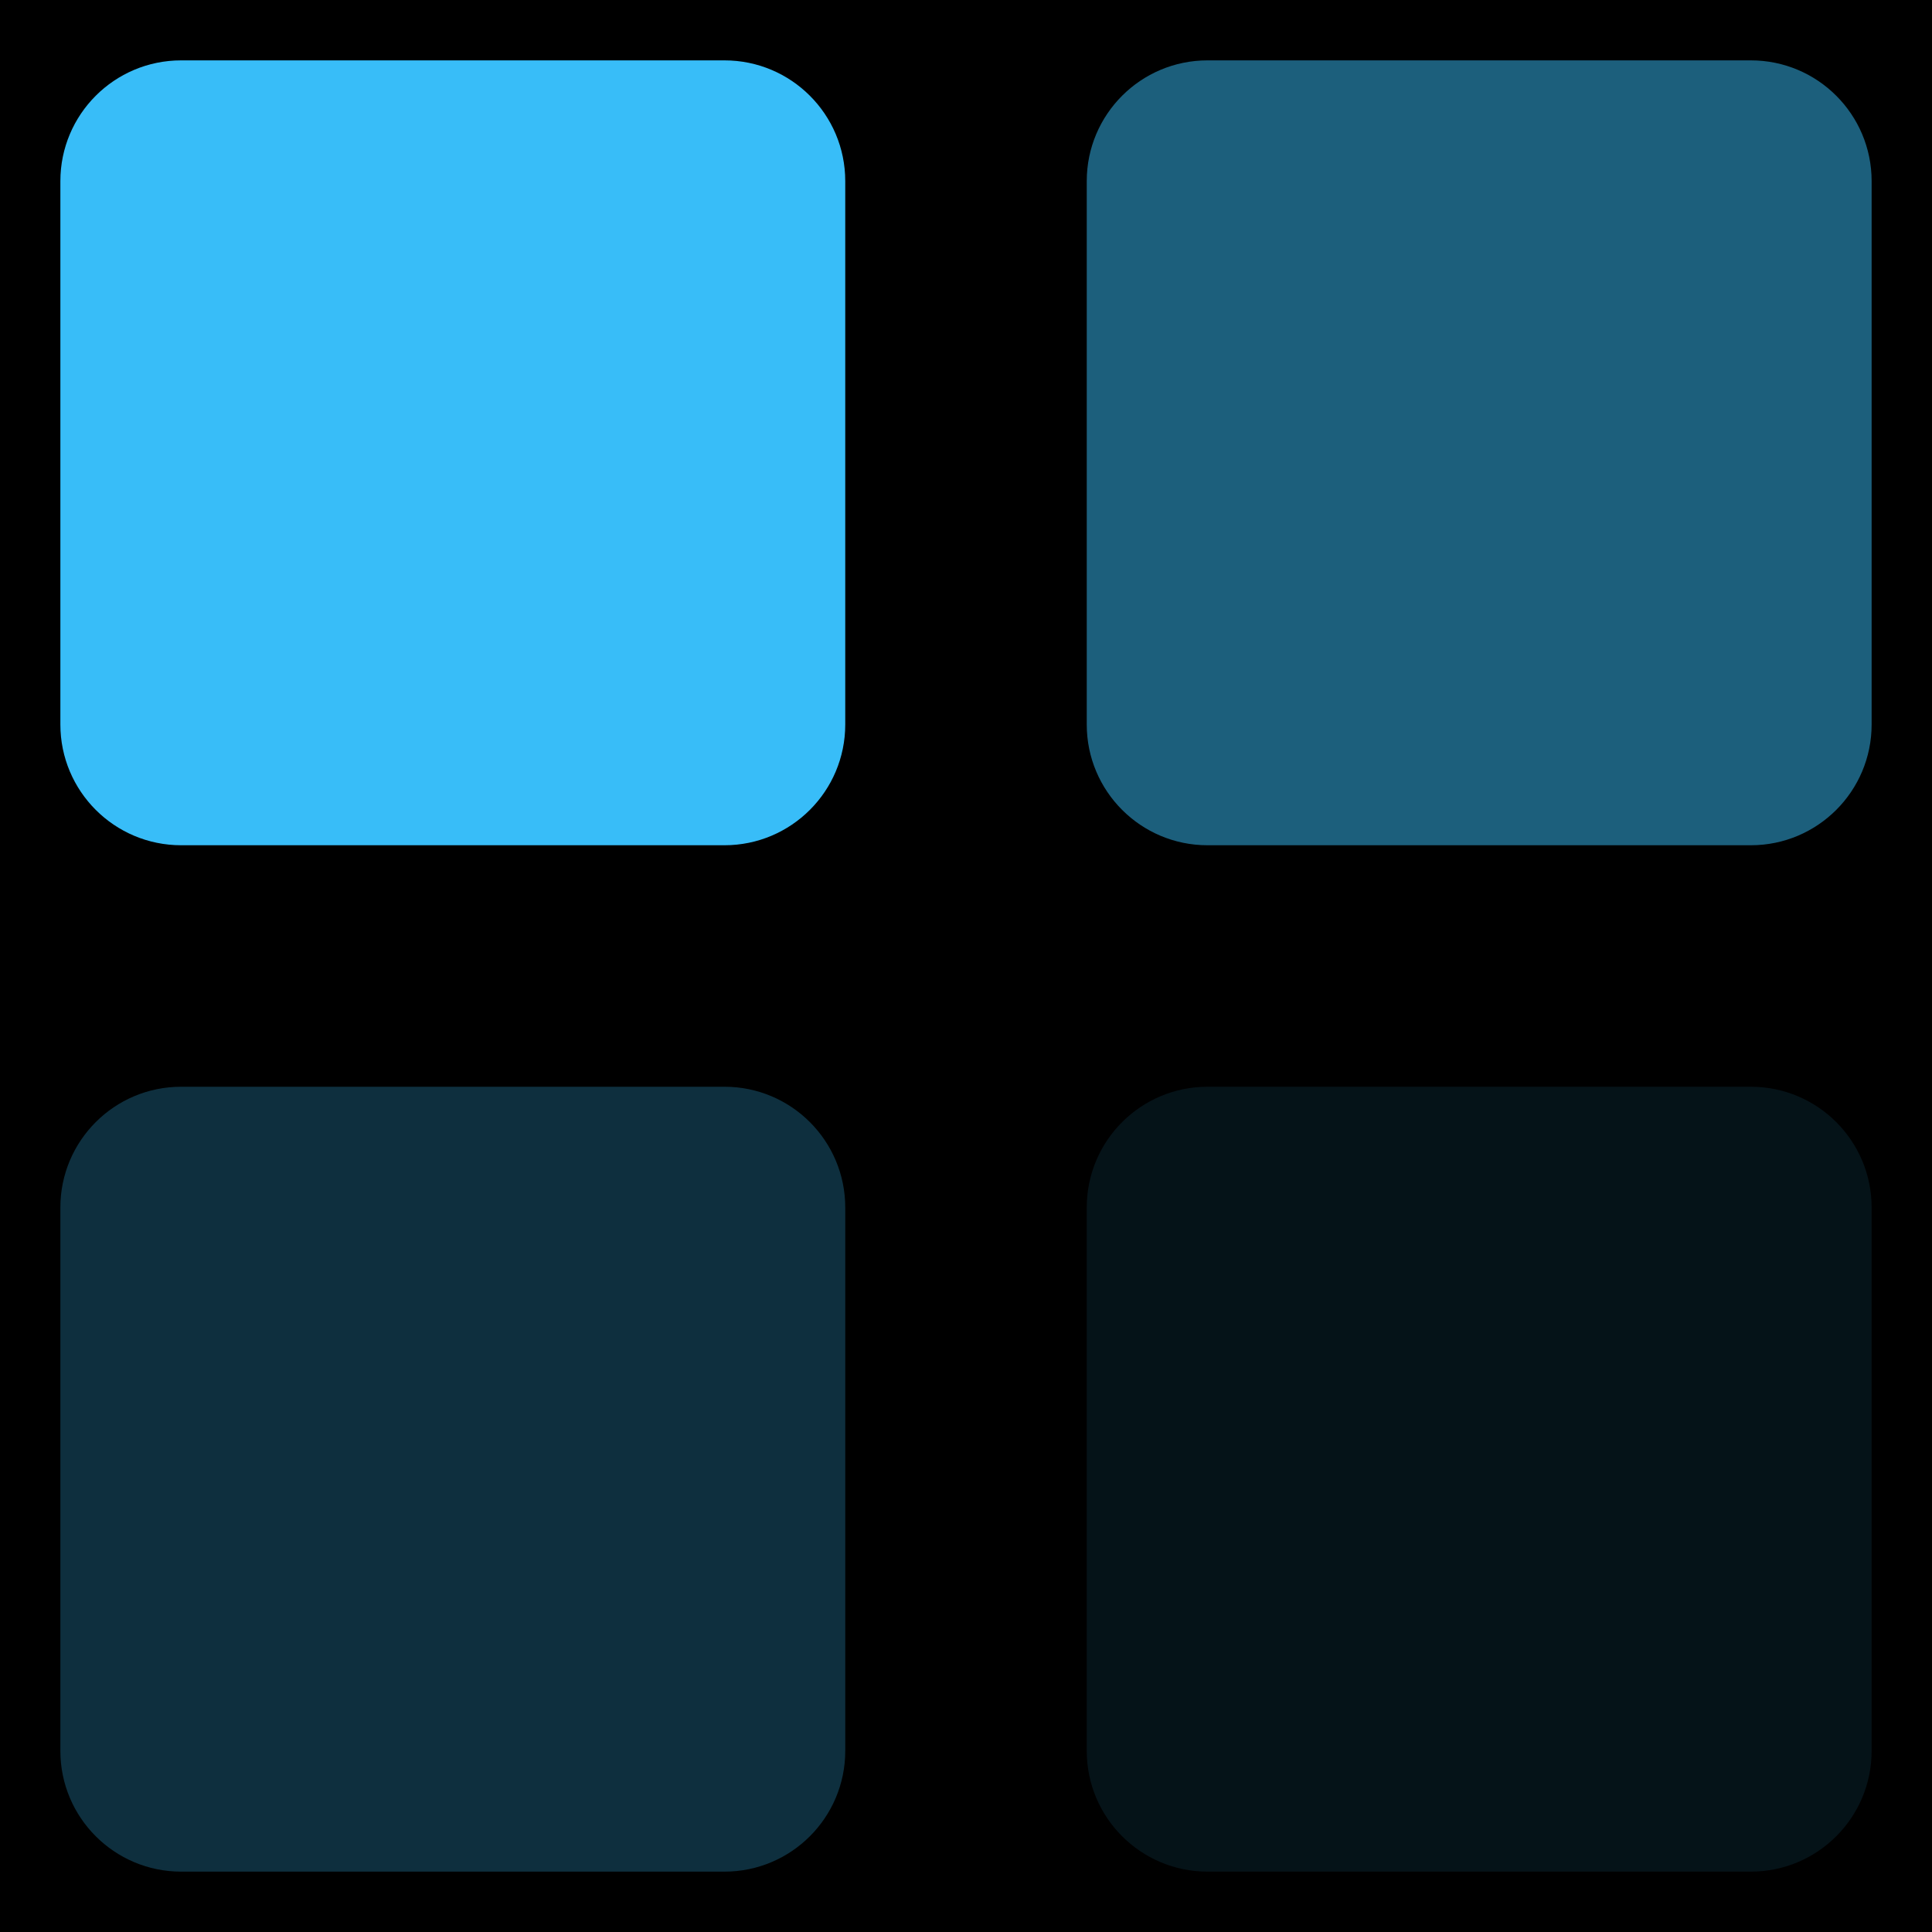
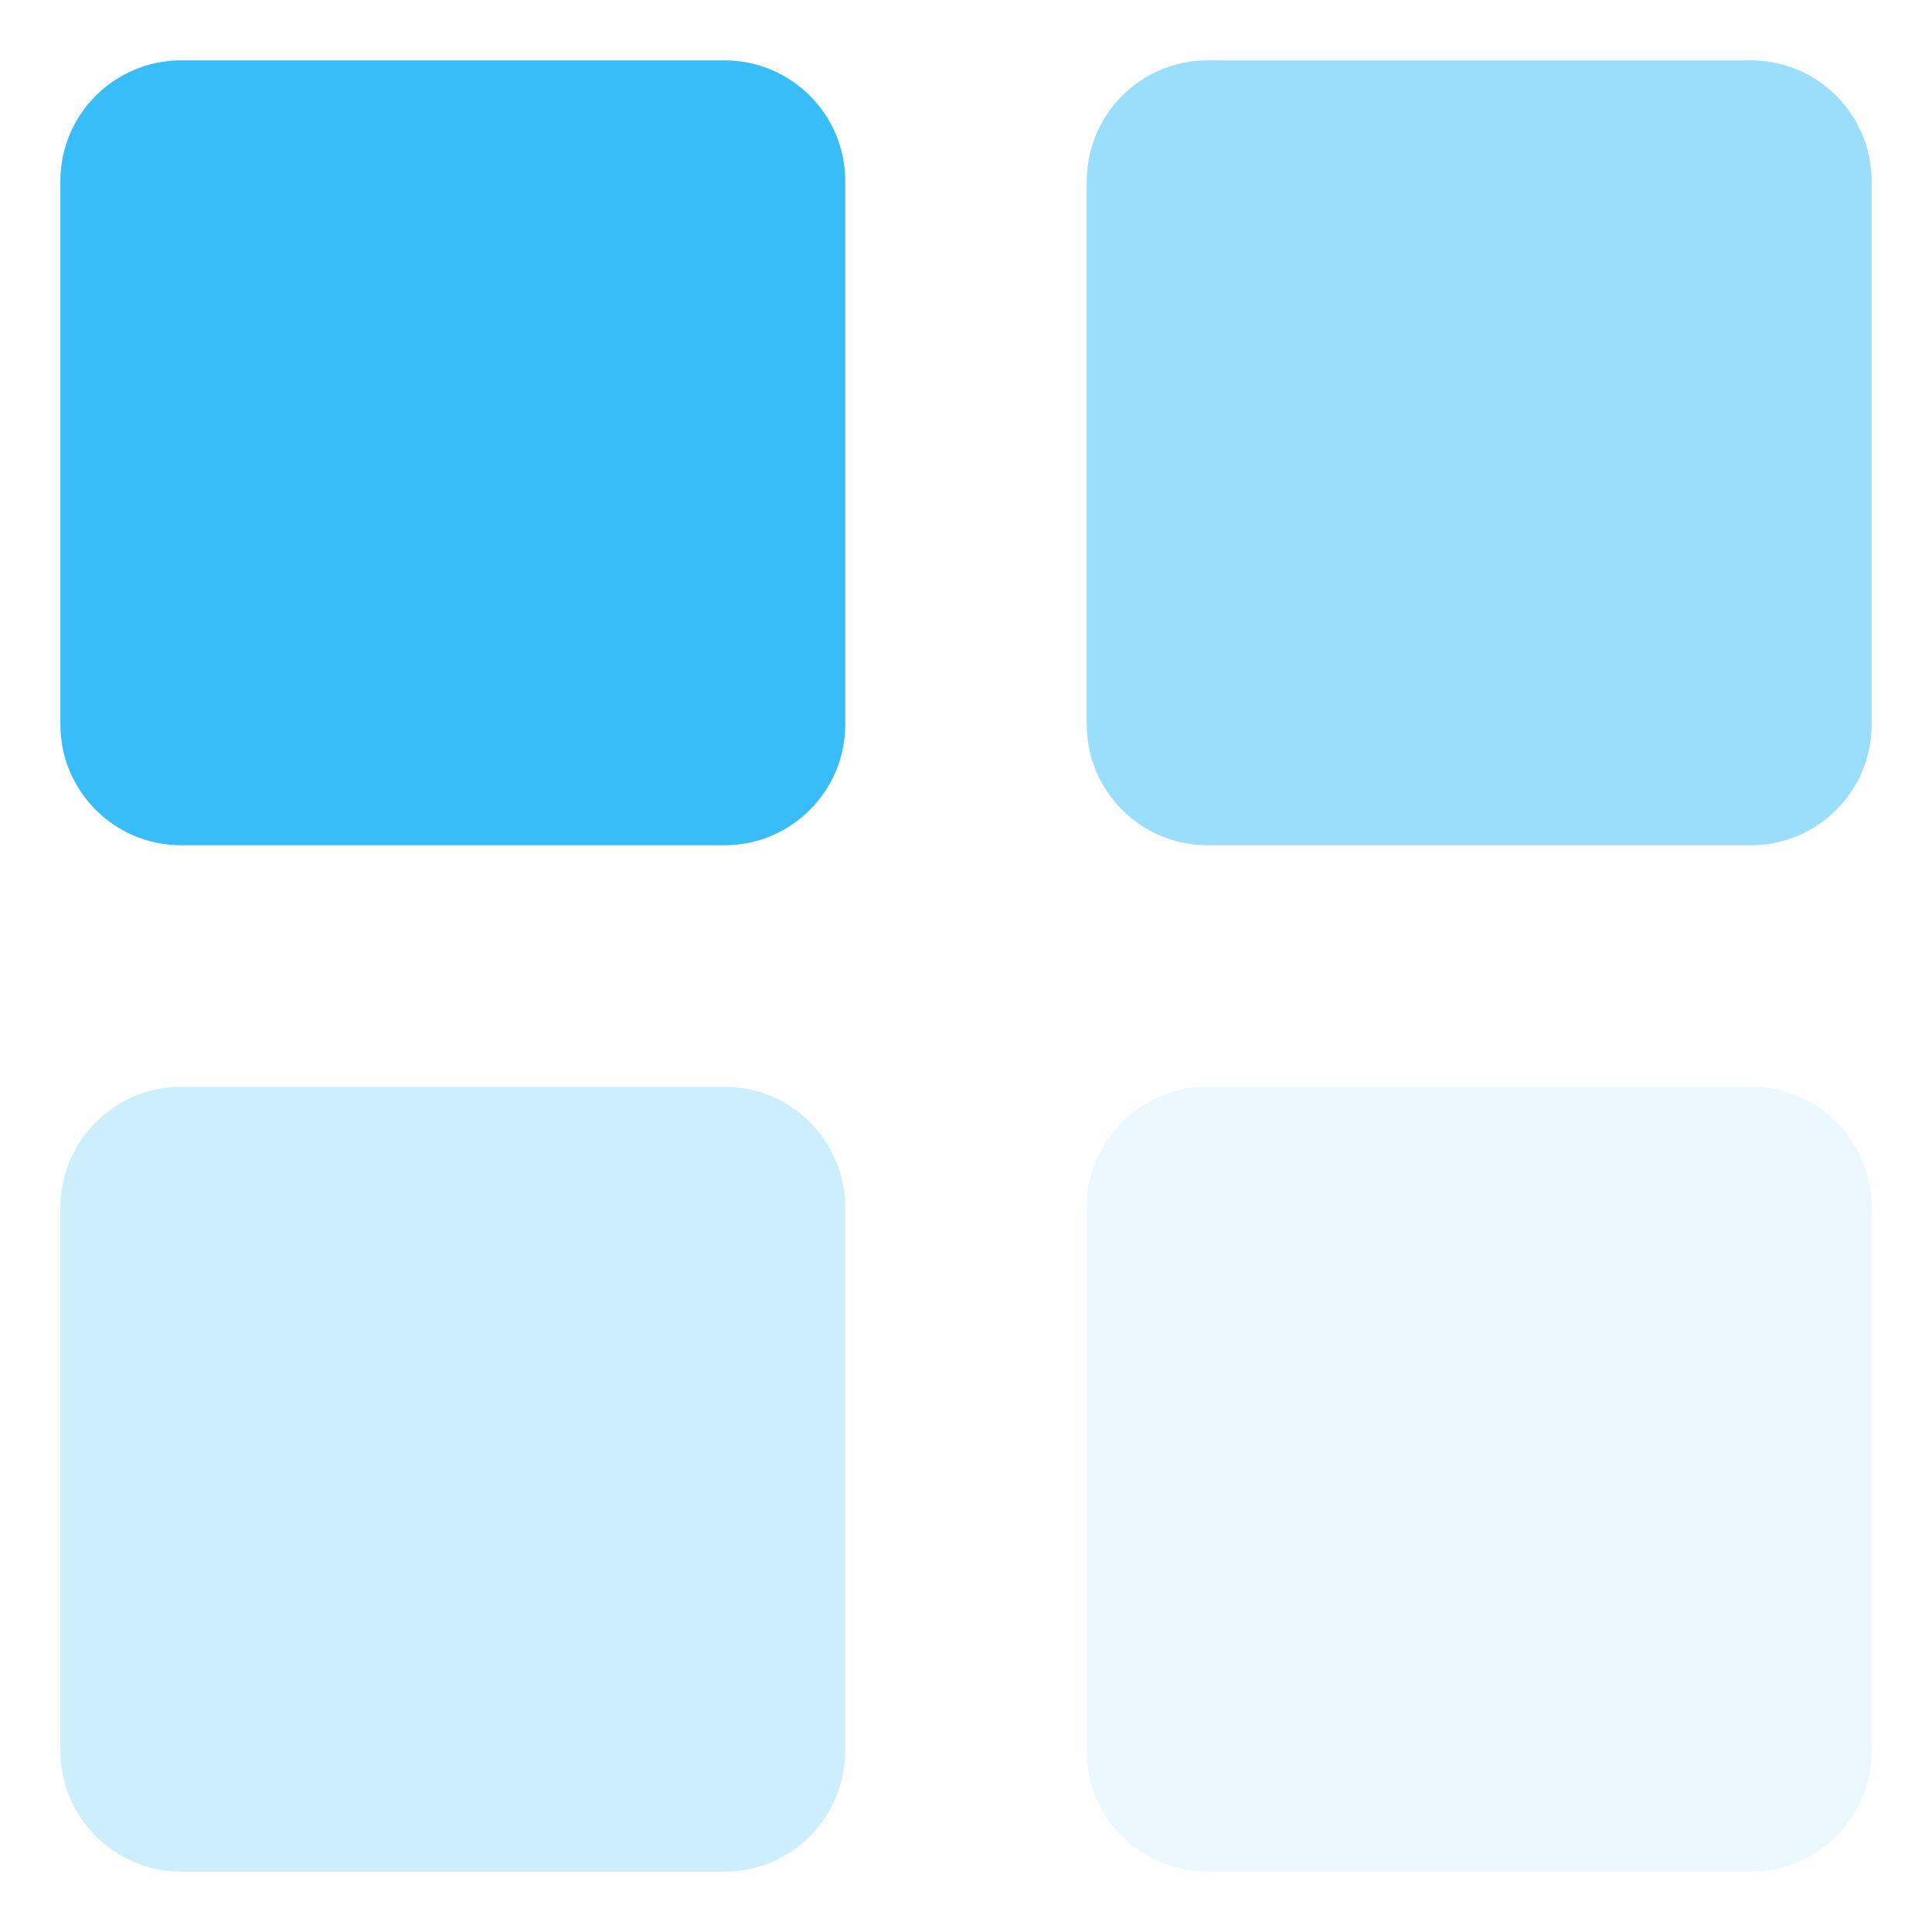
<svg xmlns="http://www.w3.org/2000/svg" viewBox="0 0 32 32" fill="none">
-   <rect width="32" height="32" fill="#000000" />
  <rect x="1" y="1" width="13" height="13" rx="2" fill="#38bdf8" />
  <rect x="18" y="1" width="13" height="13" rx="2" fill="#38bdf8" opacity="0.5" />
  <rect x="1" y="18" width="13" height="13" rx="2" fill="#38bdf8" opacity="0.25" />
  <rect x="18" y="18" width="13" height="13" rx="2" fill="#38bdf8" opacity="0.1" />
</svg>
